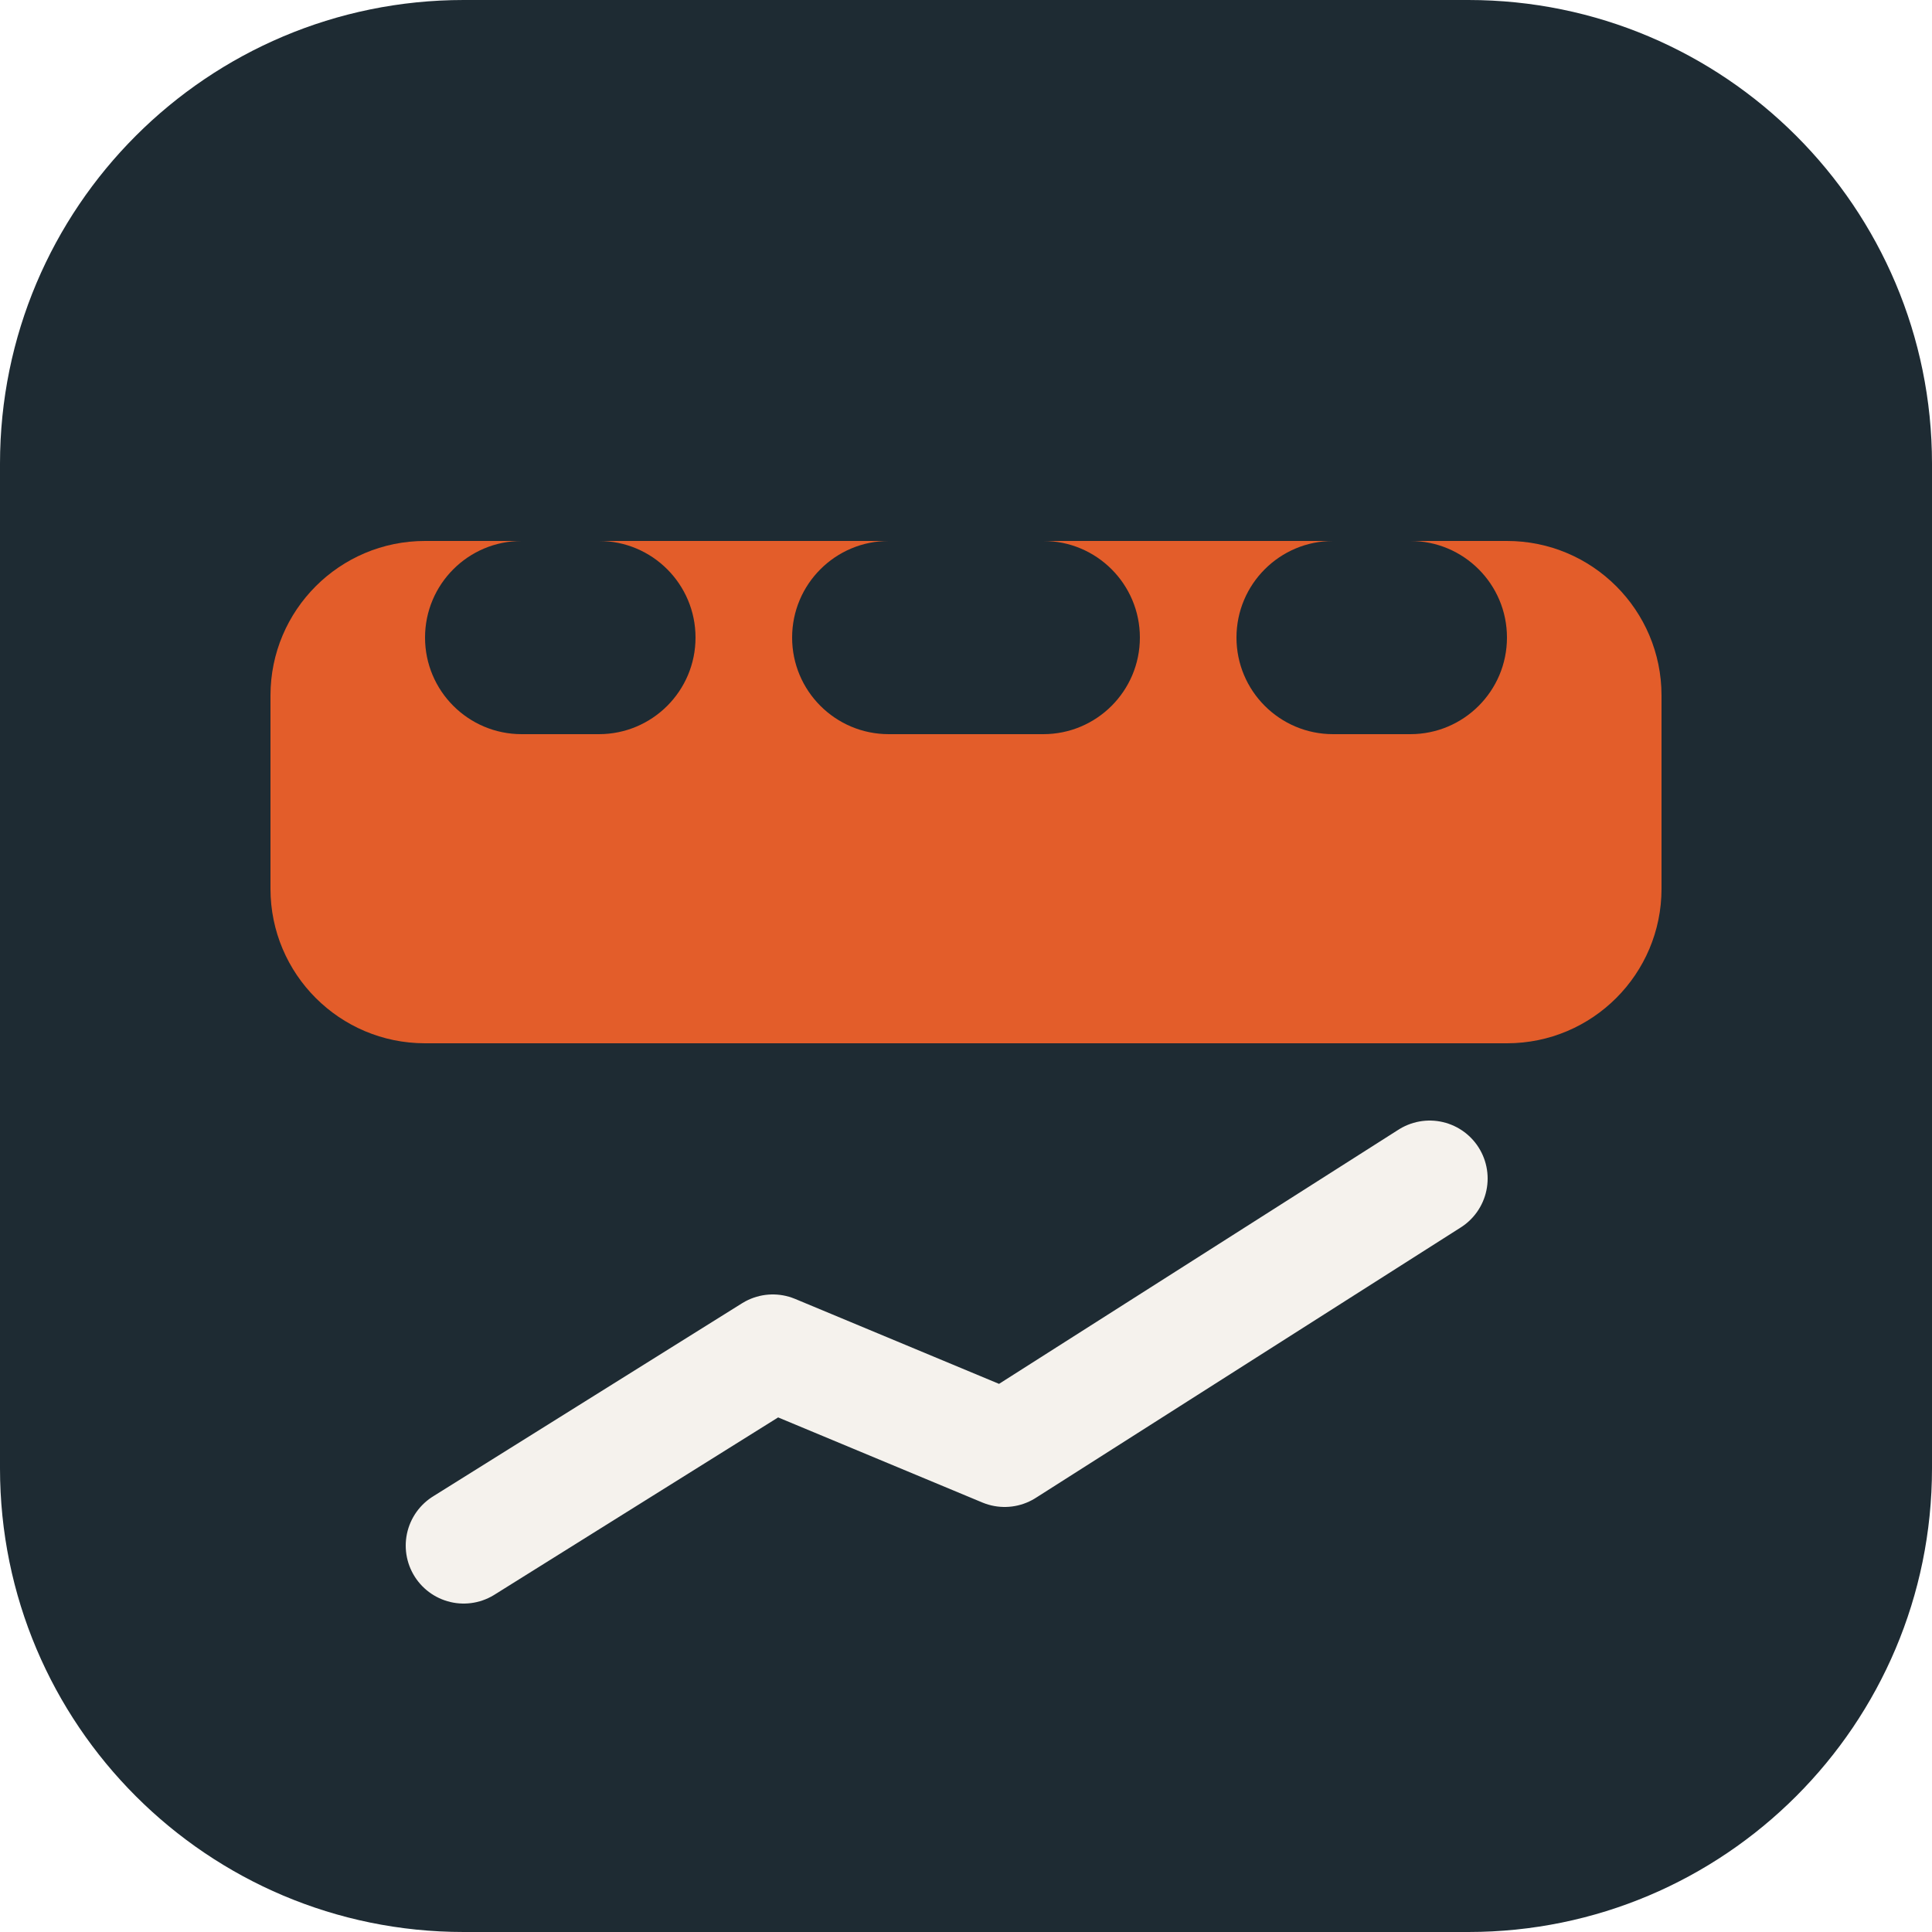
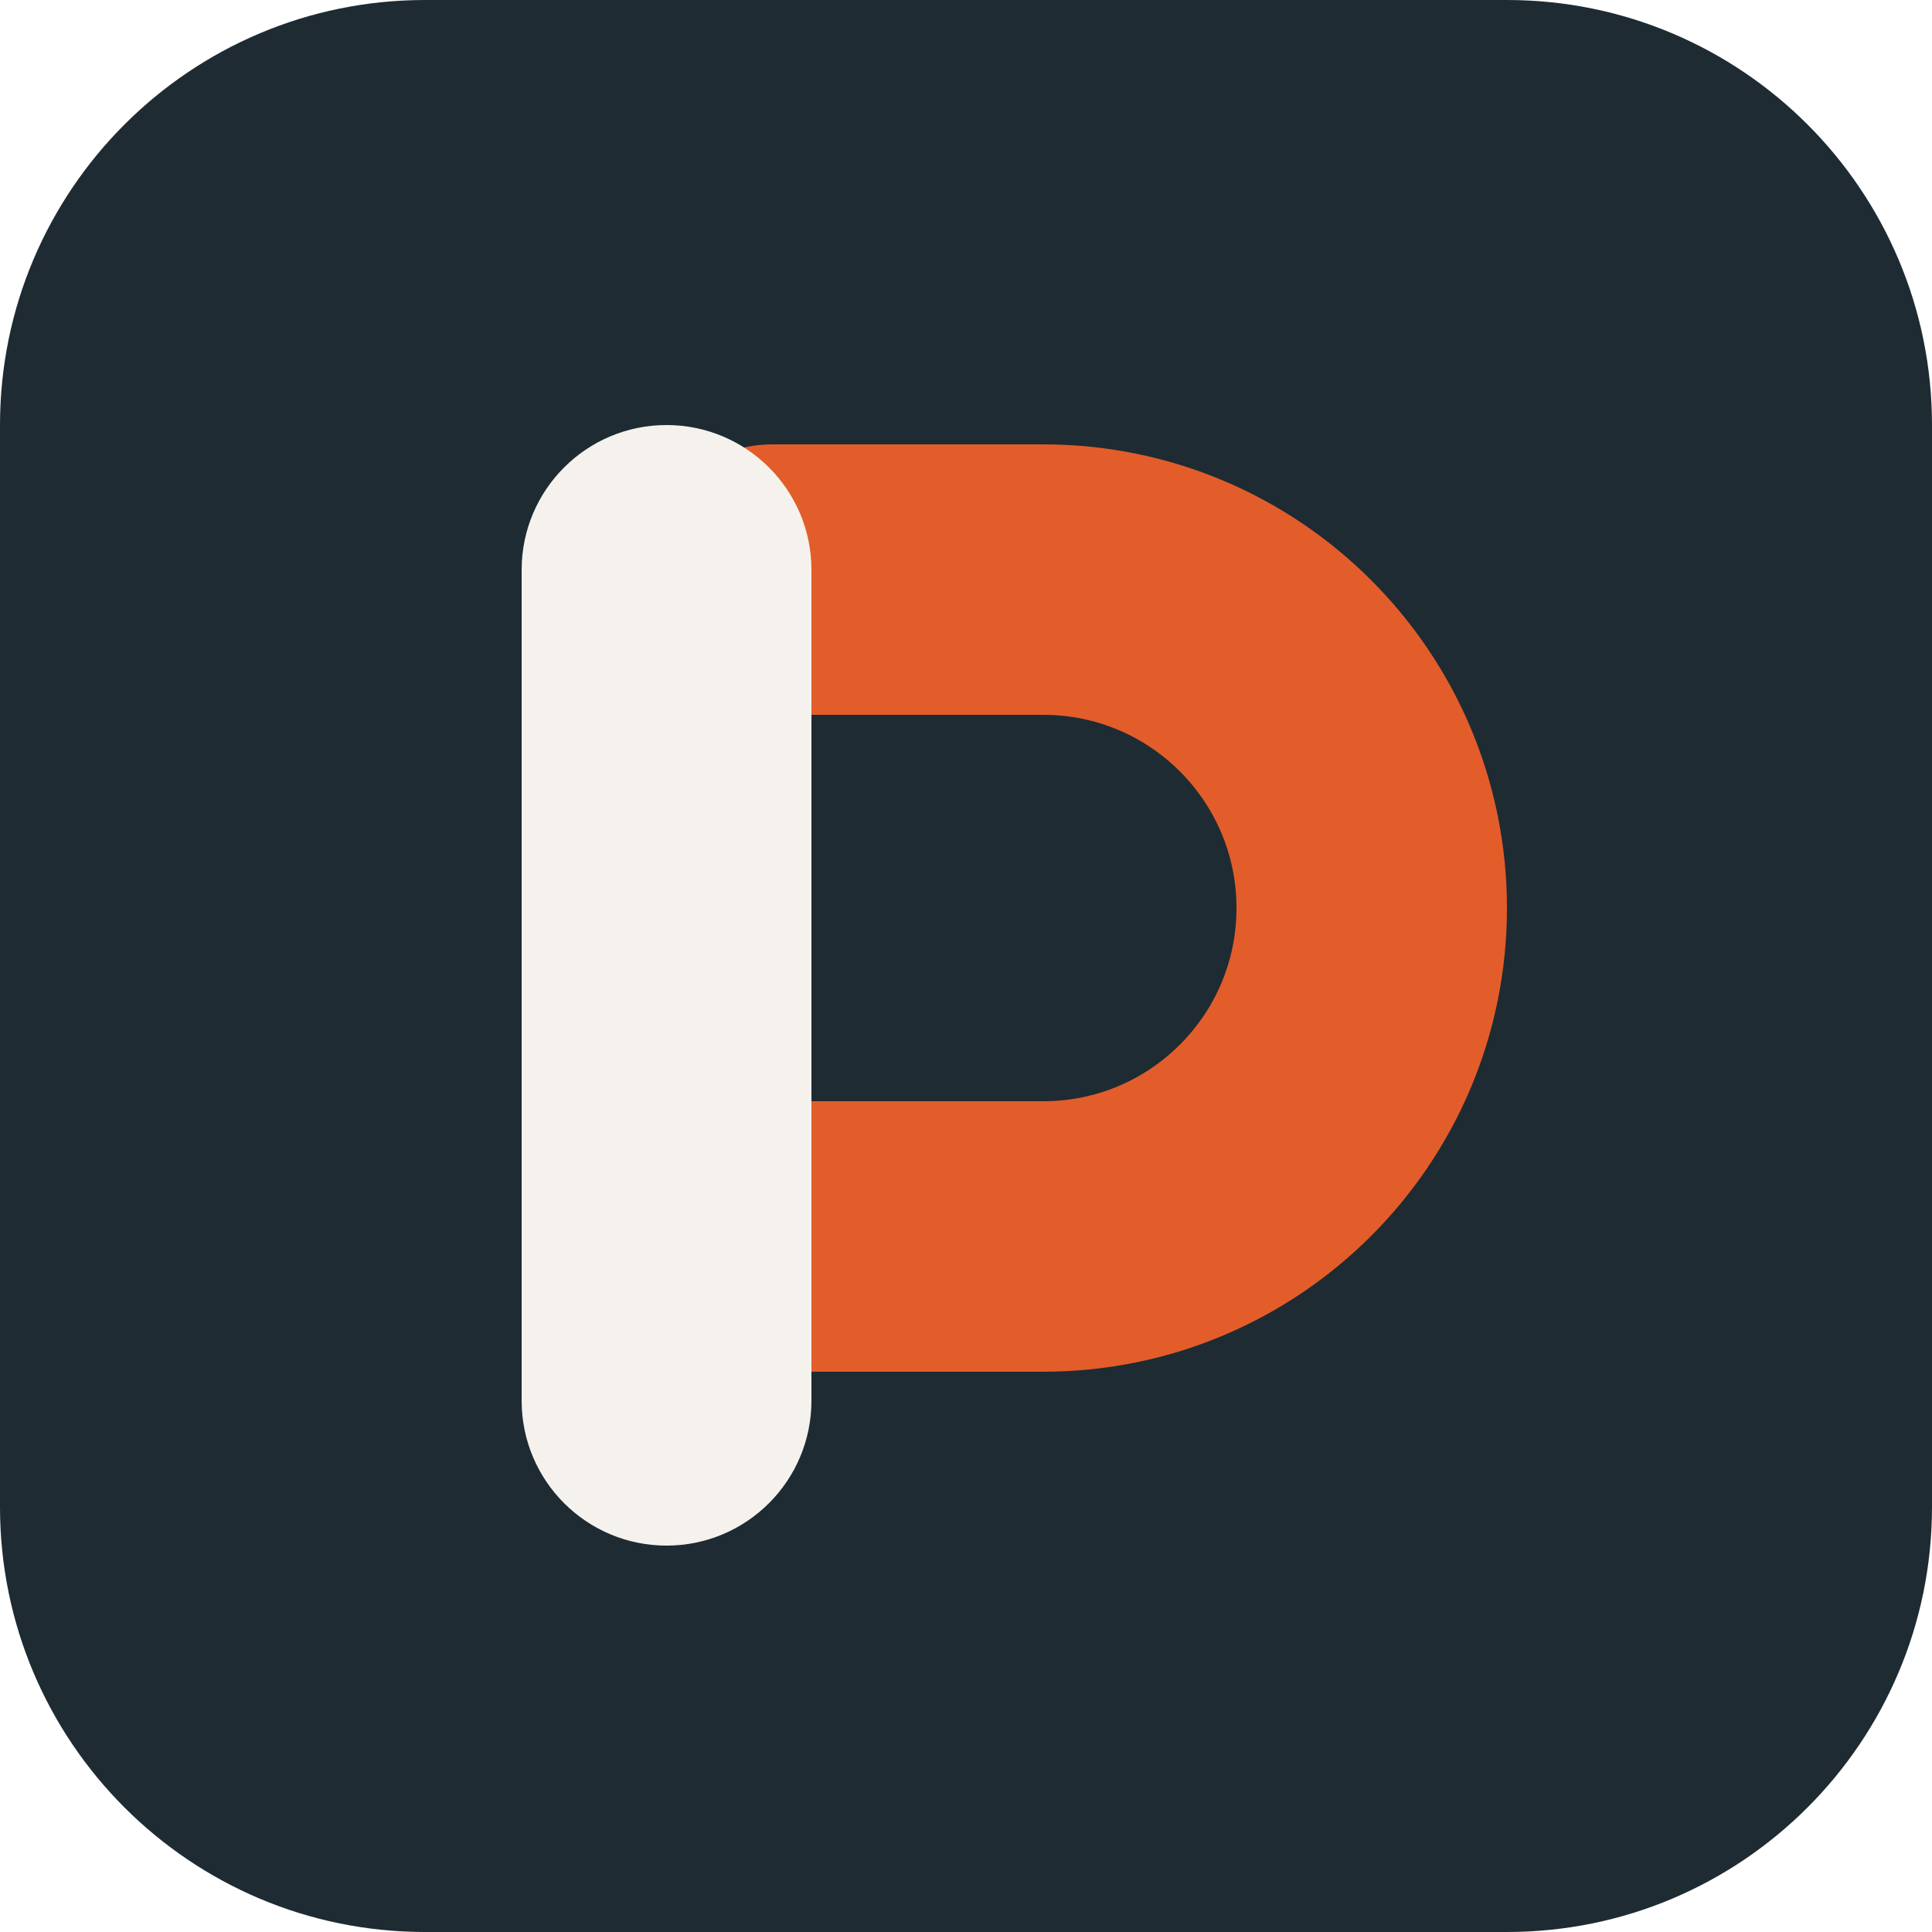
<svg xmlns="http://www.w3.org/2000/svg" viewBox="0 0 100 100">
-   <rect width="100" height="100" rx="24" fill="#1E2B33" />
-   <rect x="14" y="28" width="72" height="26" rx="8" fill="#E35D2A" />
-   <rect x="22" y="28" width="14" height="10" rx="5" fill="#1E2B33" />
-   <rect x="41" y="28" width="18" height="10" rx="5" fill="#1E2B33" />
-   <rect x="64" y="28" width="14" height="10" rx="5" fill="#1E2B33" />
-   <path d="M24 80 L40 70 L52 75 L74 61" stroke="#F5F2ED" stroke-width="6" stroke-linecap="round" stroke-linejoin="round" fill="none" />
+   <rect width="100" height="100" rx="22" fill="#1E2B33" />
+   <path d="M40 30 H54 A17 17 0 0 1 54 64 H40" stroke="#E35D2A" stroke-width="14" fill="none" stroke-linecap="round" />
+   <rect x="27" y="22" width="15" height="58" rx="7.5" fill="#F5F2ED" />
</svg>
